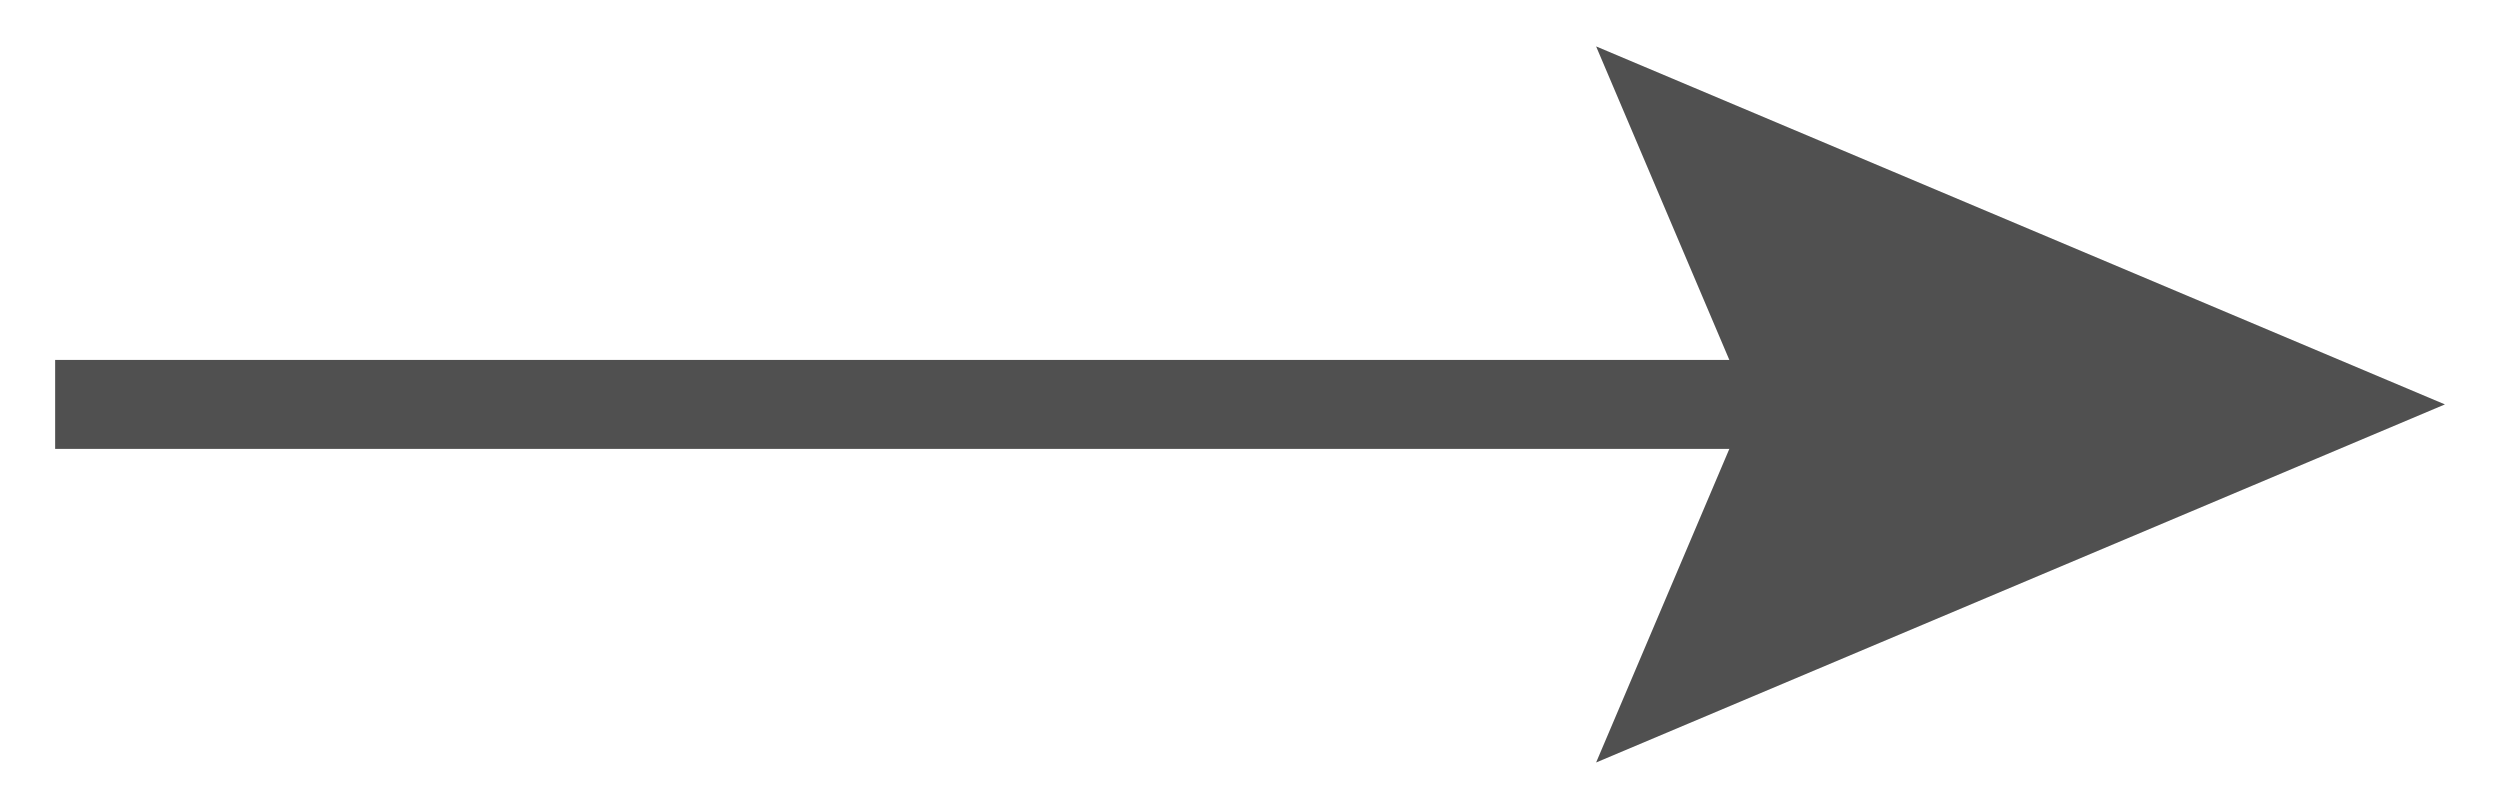
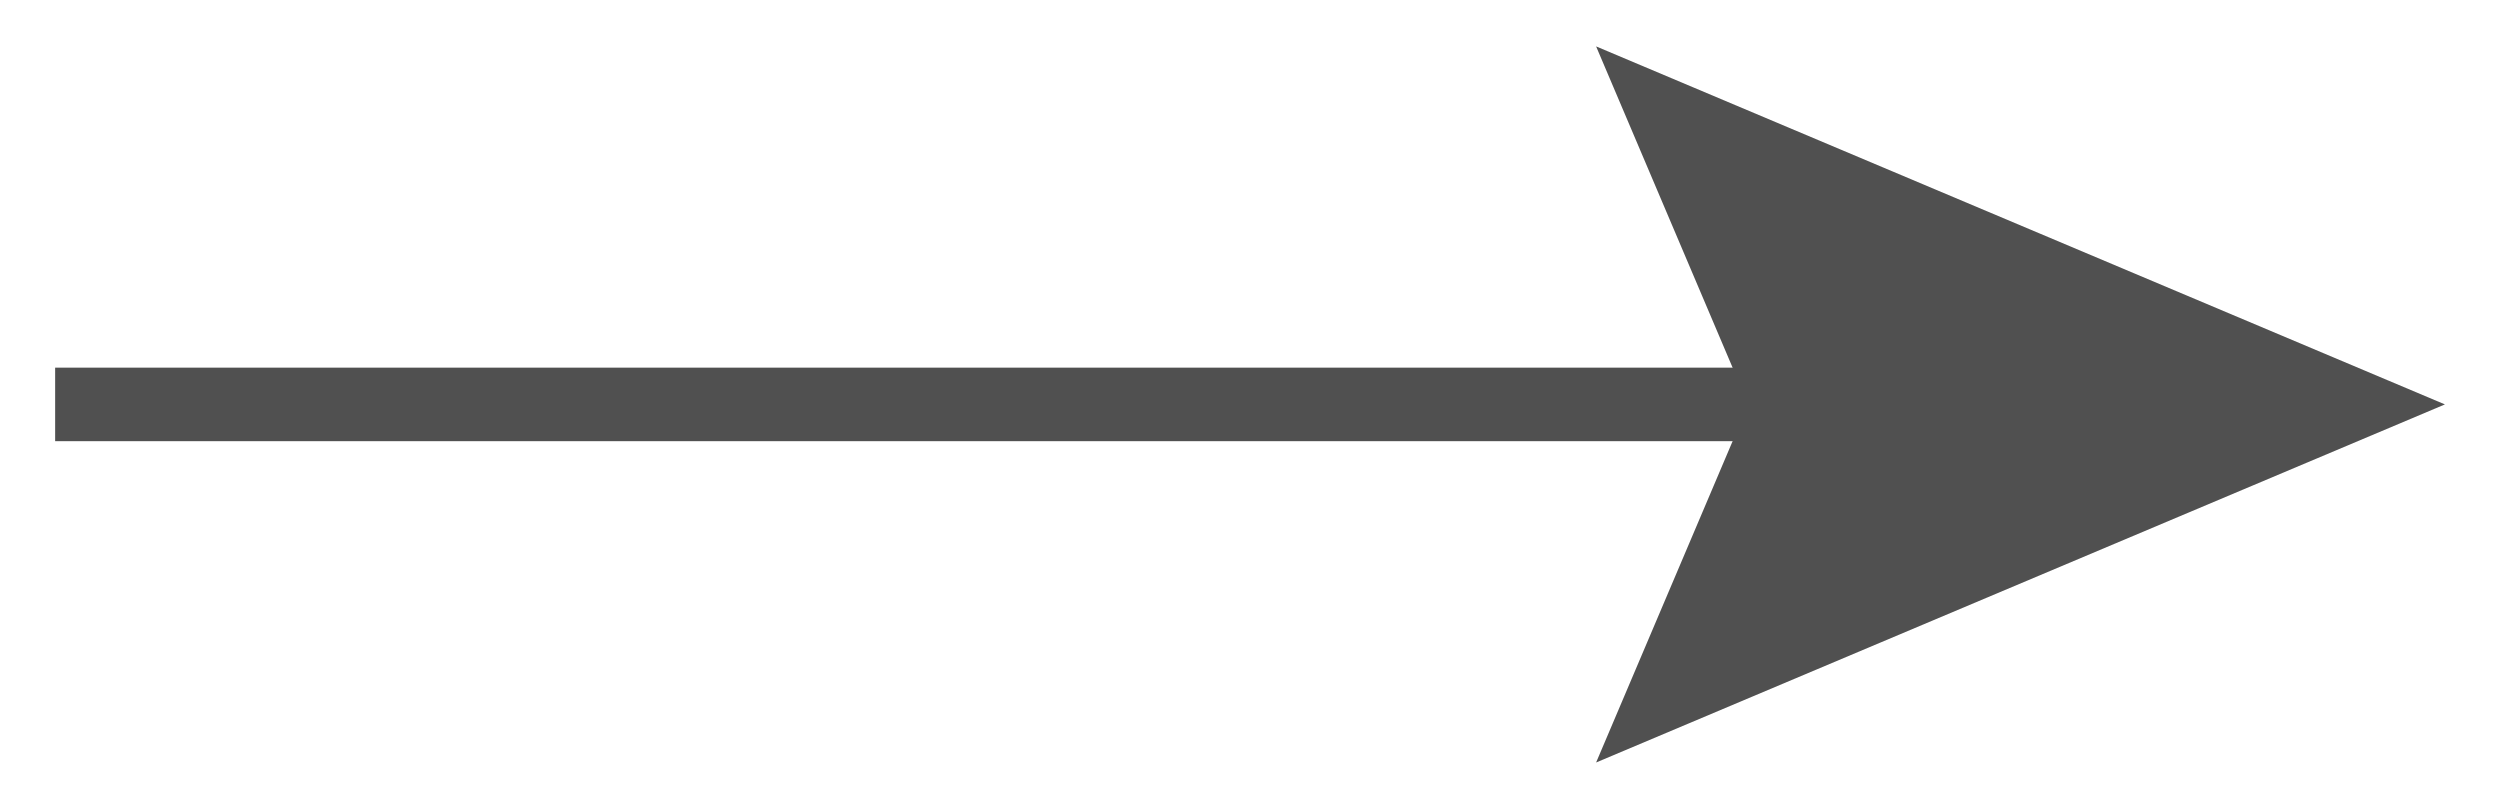
<svg xmlns="http://www.w3.org/2000/svg" width="34" height="11" viewBox="0 0 34 11" fill="none">
  <g id="Group 88">
    <path id="Vector" d="M23.776 5.5L21.707 10.37L33.251 5.5L21.707 0.631L23.776 5.5Z" fill="#505050" />
-     <path id="Vector_2" d="M0.75 5.5L28.79 5.5" stroke="#505050" stroke-width="1.21" stroke-miterlimit="10" />
+     <path id="Vector_2" d="M0.75 5.5L28.79 5.5" stroke="#505050" strokeWidth="1.21" strokeMiterlimit="10" />
  </g>
</svg>
